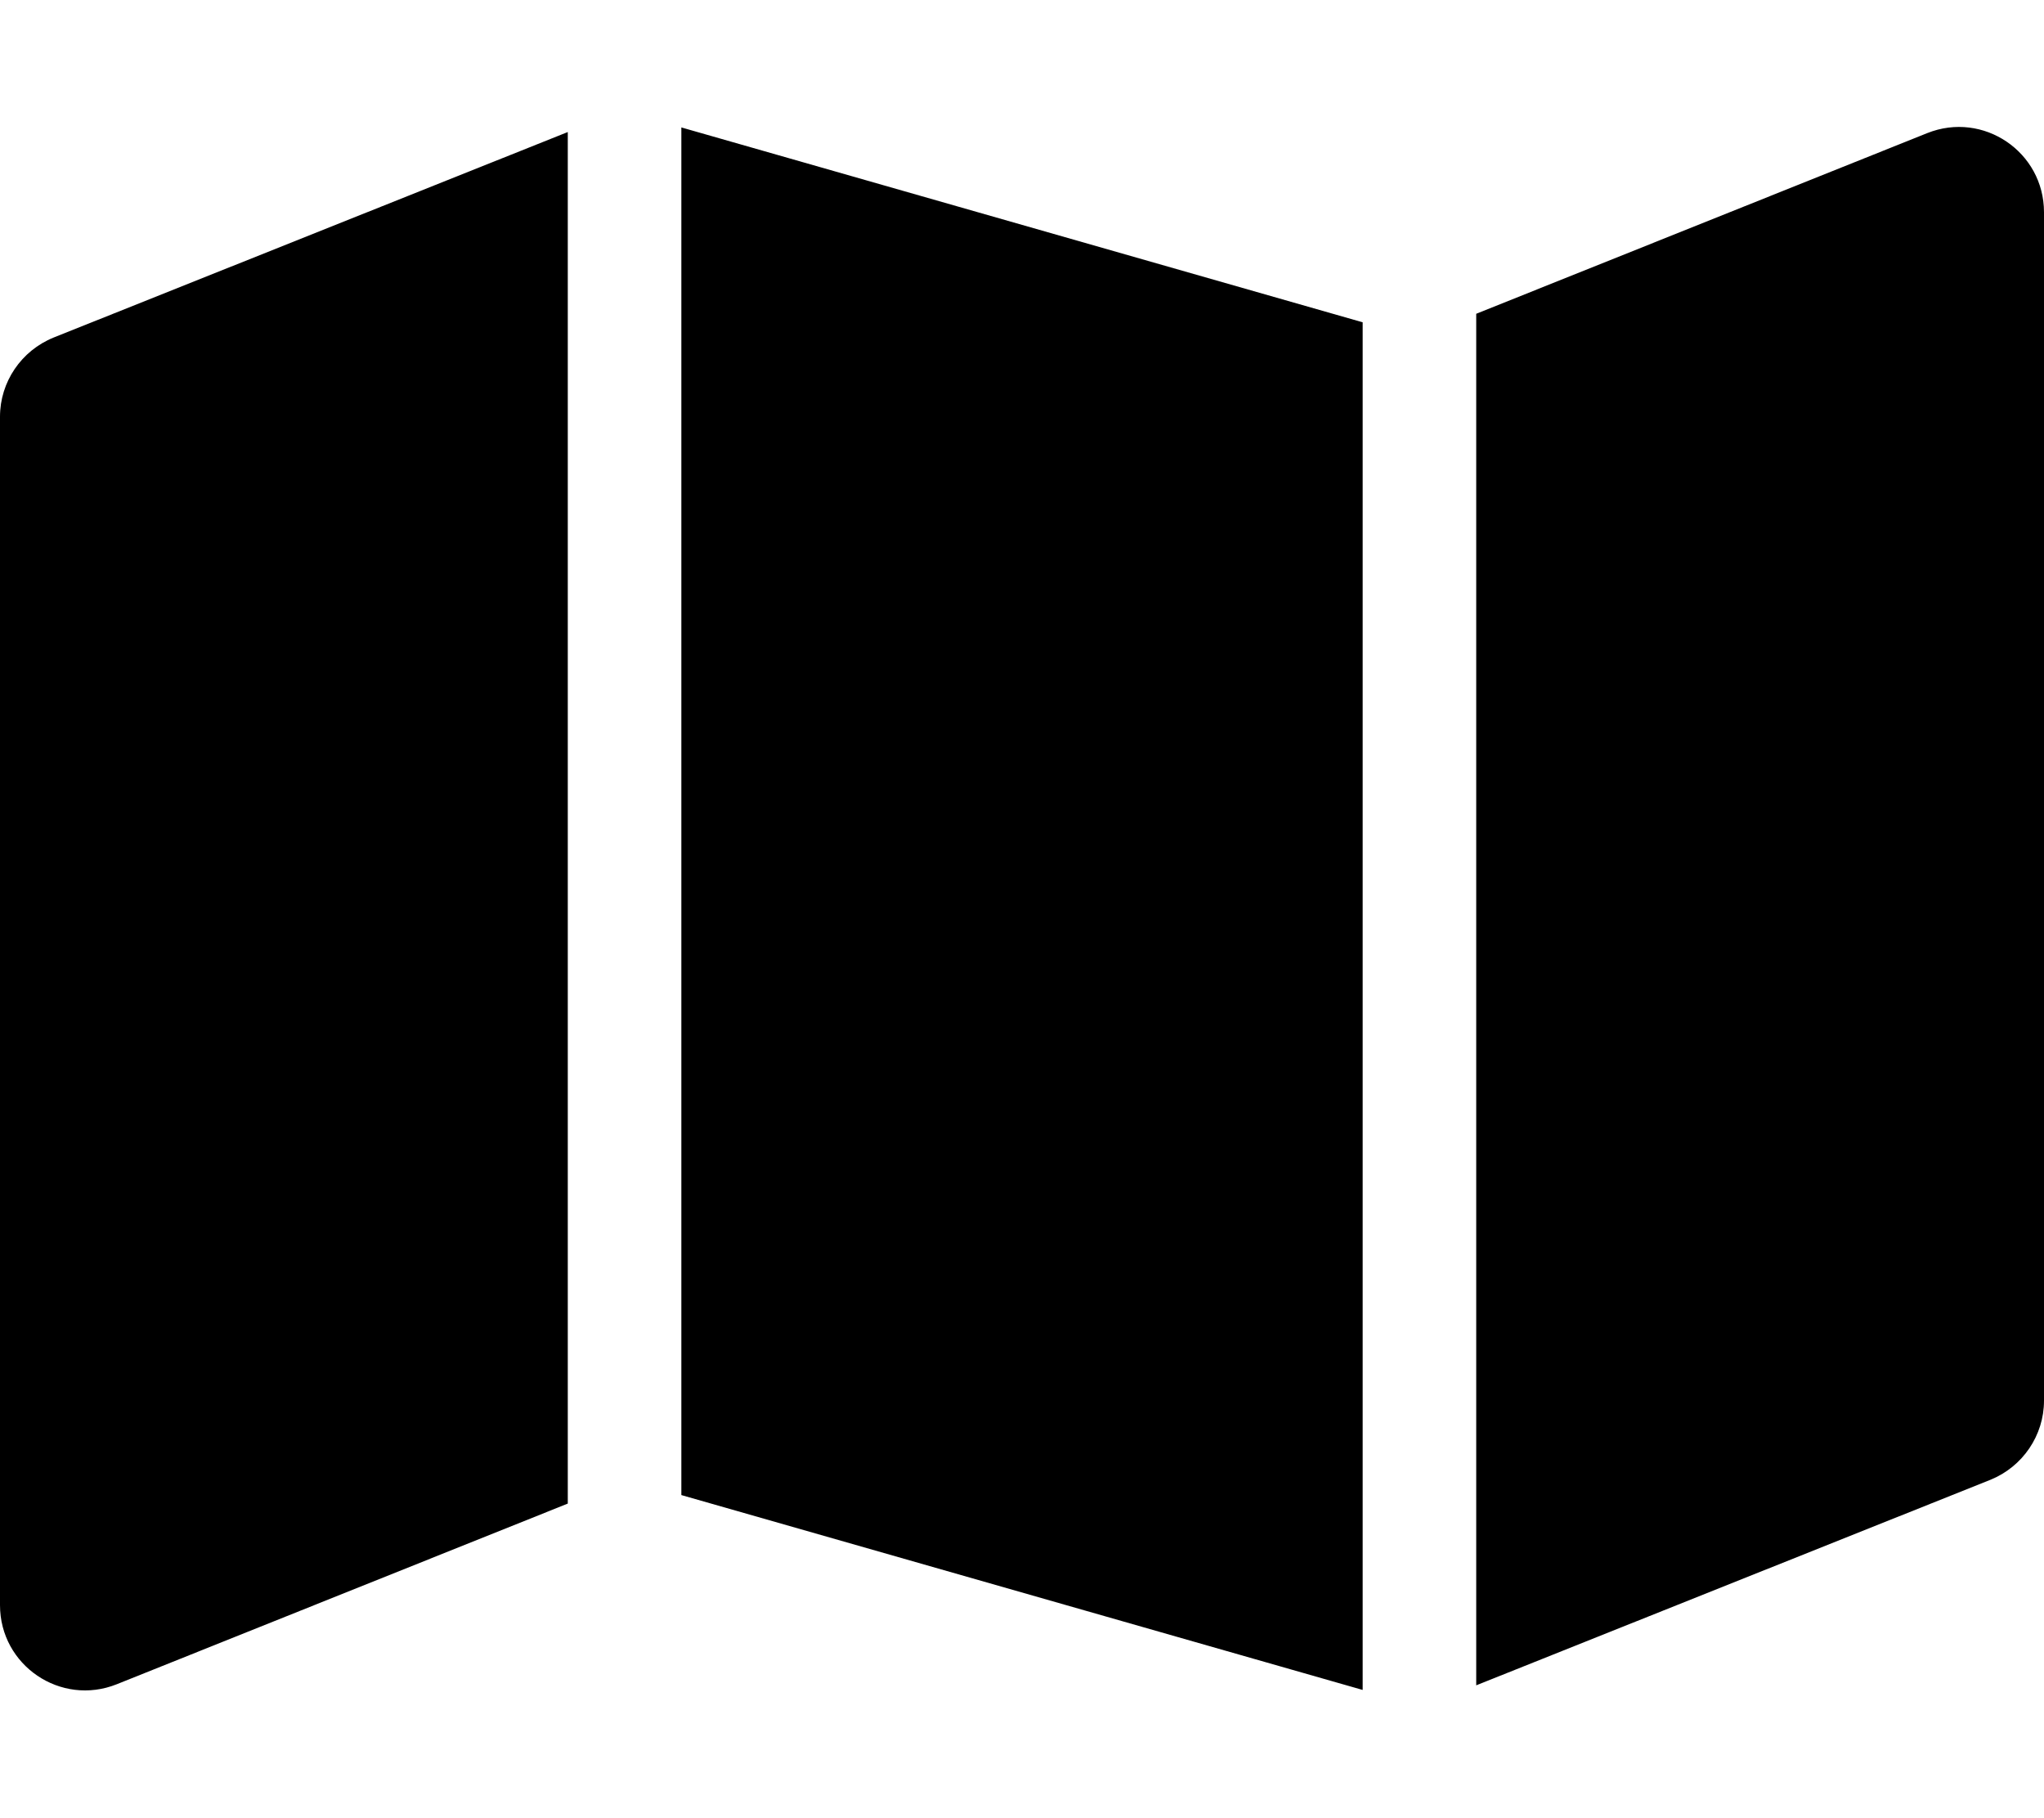
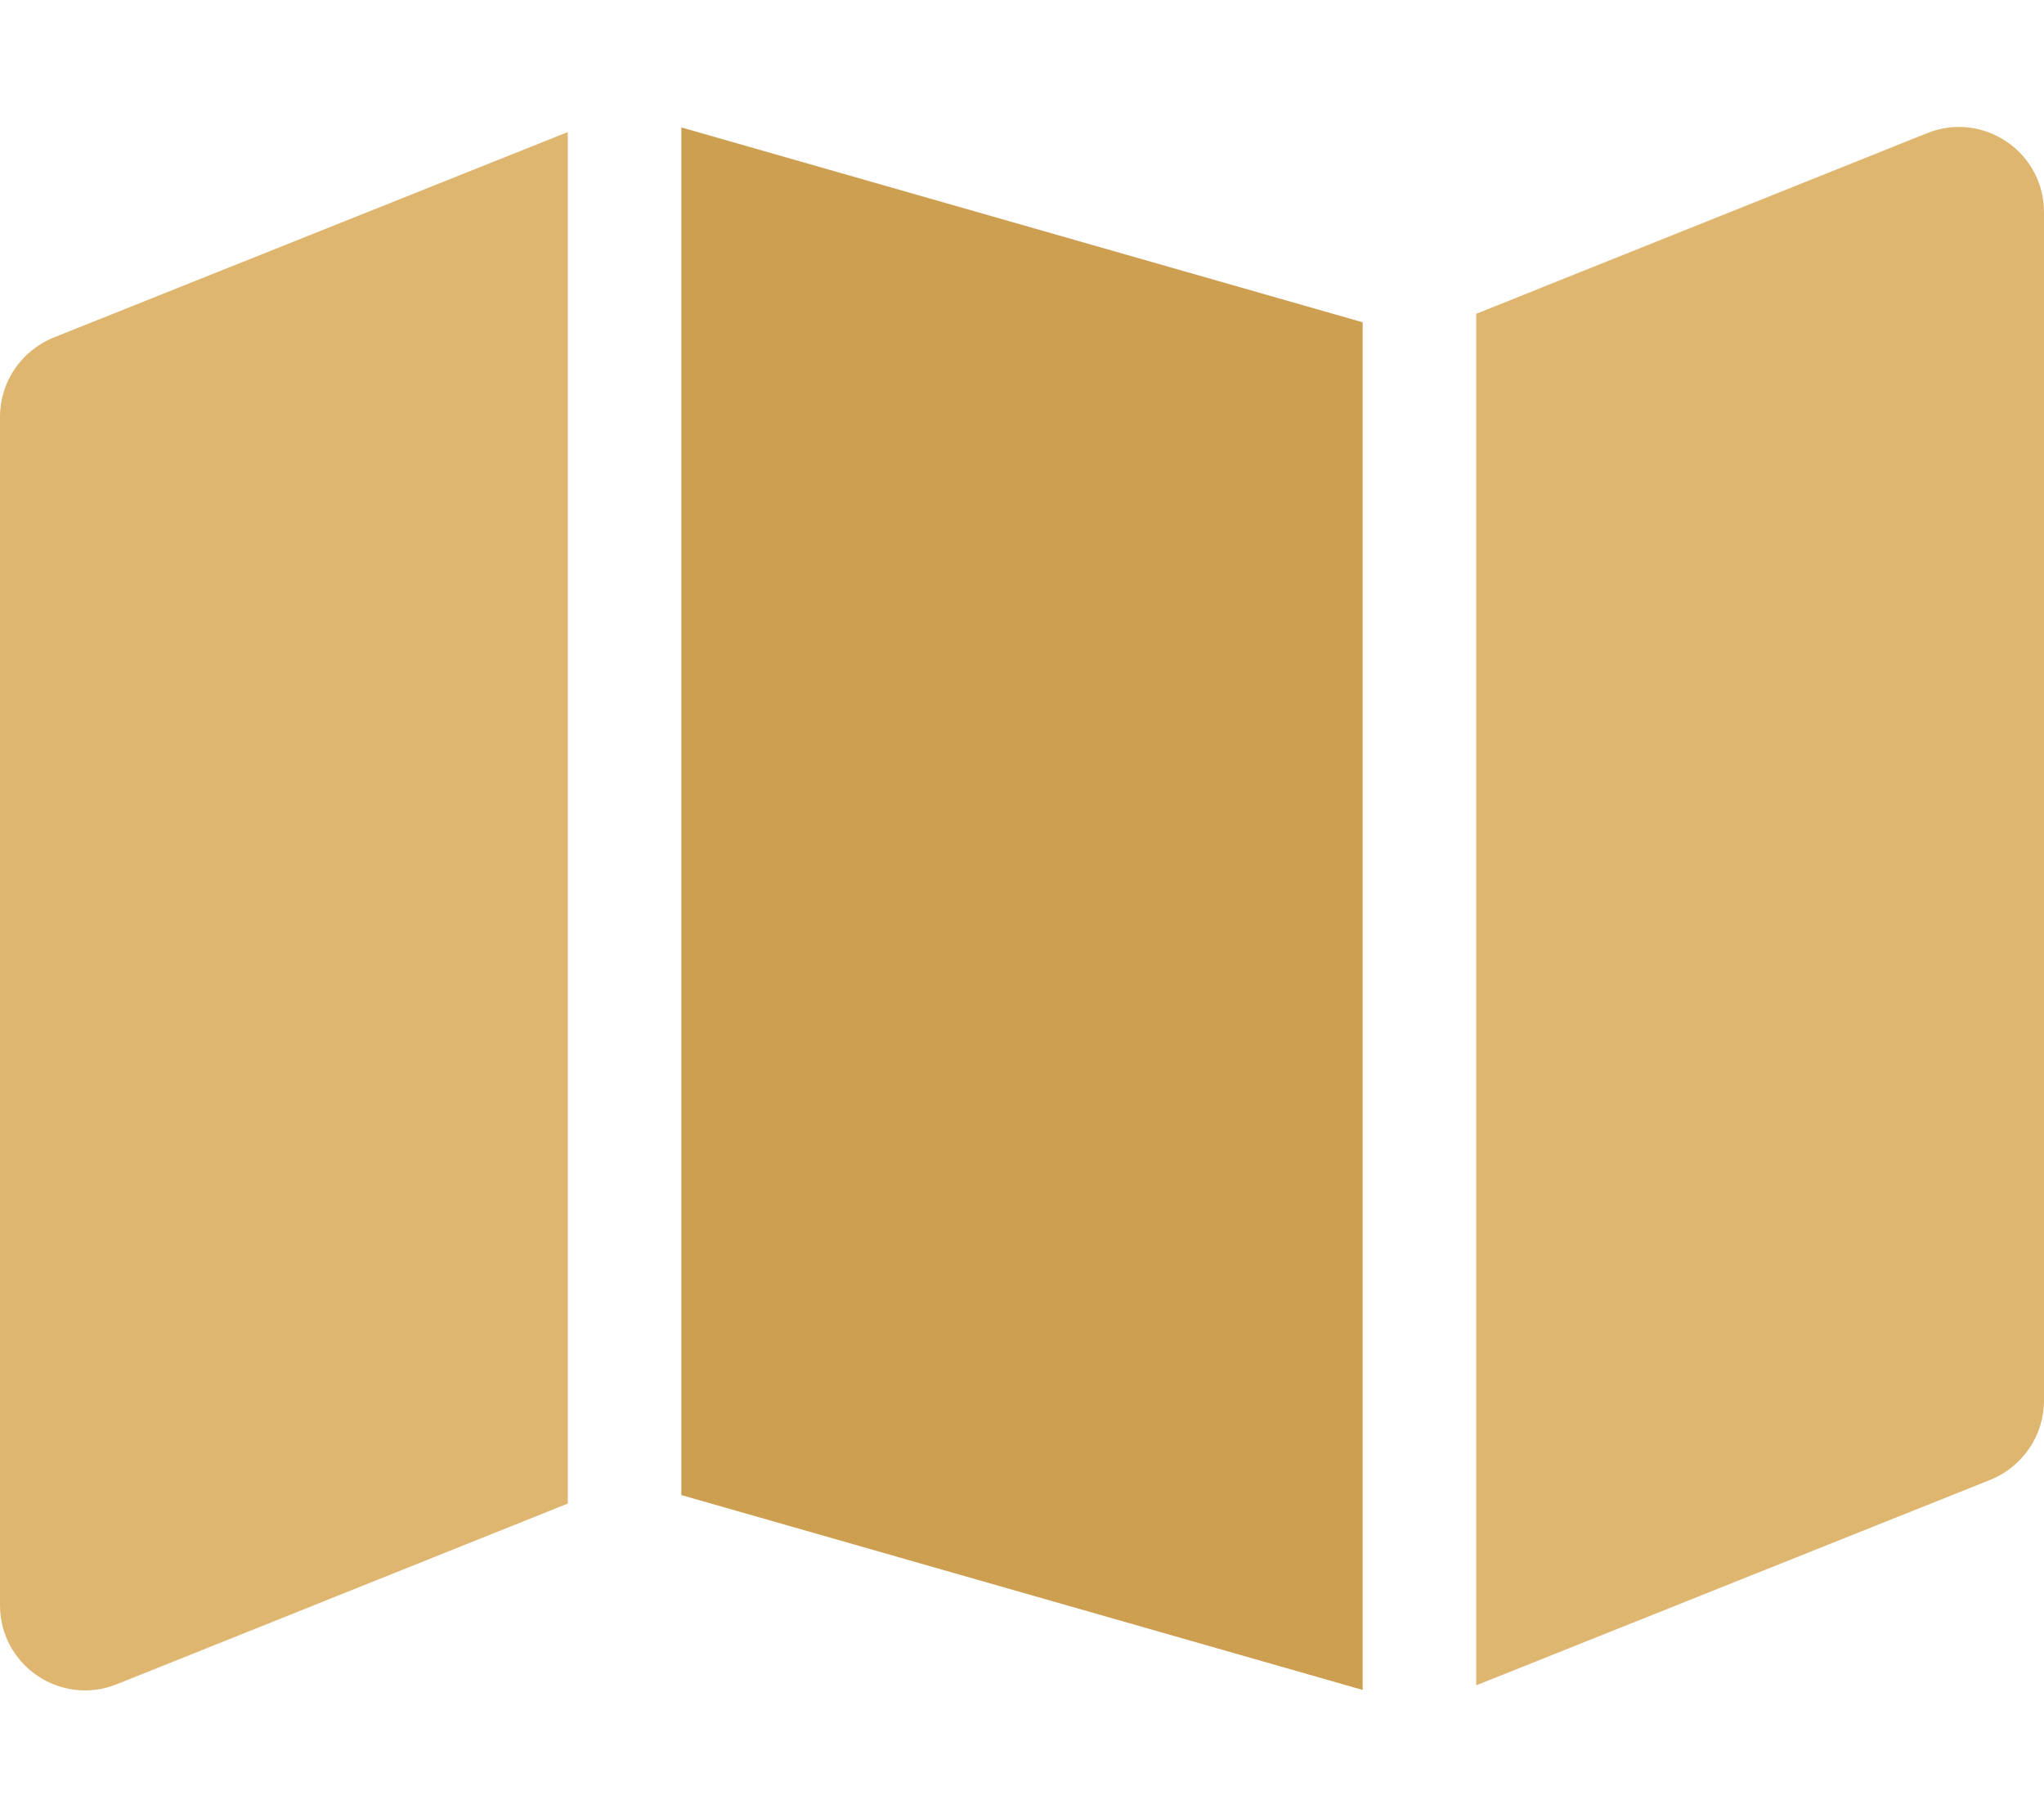
- <svg xmlns="http://www.w3.org/2000/svg" viewBox="0 0 576 512">
-   <path d="M384 476.1L192 421.2V35.9L384 90.8V476.1zm32-1.2V88.4L543.1 37.5c15.8-6.3 32.9 5.3 32.9 22.3V394.6c0 9.8-6 18.6-15.1 22.3L416 474.8zM15.1 95.1L160 37.2V423.6L32.9 474.5C17.1 480.8 0 469.2 0 452.2V117.4c0-9.8 6-18.6 15.1-22.3z" />
+ <svg xmlns="http://www.w3.org/2000/svg" viewBox="0 0 576 512" version="1.1" id="svg1">
+   <defs id="defs1" />
+   <path d="M 15.1,95.1 160,37.2 V 423.6 L 32.9,474.5 C 17.1,480.8 0,469.2 0,452.2 V 117.4 C 0,107.6 6,98.8 15.1,95.1 Z" id="path1-7" style="fill:#dfb670;fill-opacity:1" />
+   <path d="M 384,476.1 192,421.2 V 35.9 l 192,54.9 z" id="path1-0" style="fill:#cc9f51;fill-opacity:1" />
+   <path d="M 416,474.9 V 88.4 L 543.1,37.5 c 15.8,-6.3 32.9,5.3 32.9,22.3 v 334.8 c 0,9.8 -6,18.6 -15.1,22.3 L 416,474.8 Z" id="path1-3" style="fill:#dfb670;fill-opacity:1" />
</svg>
